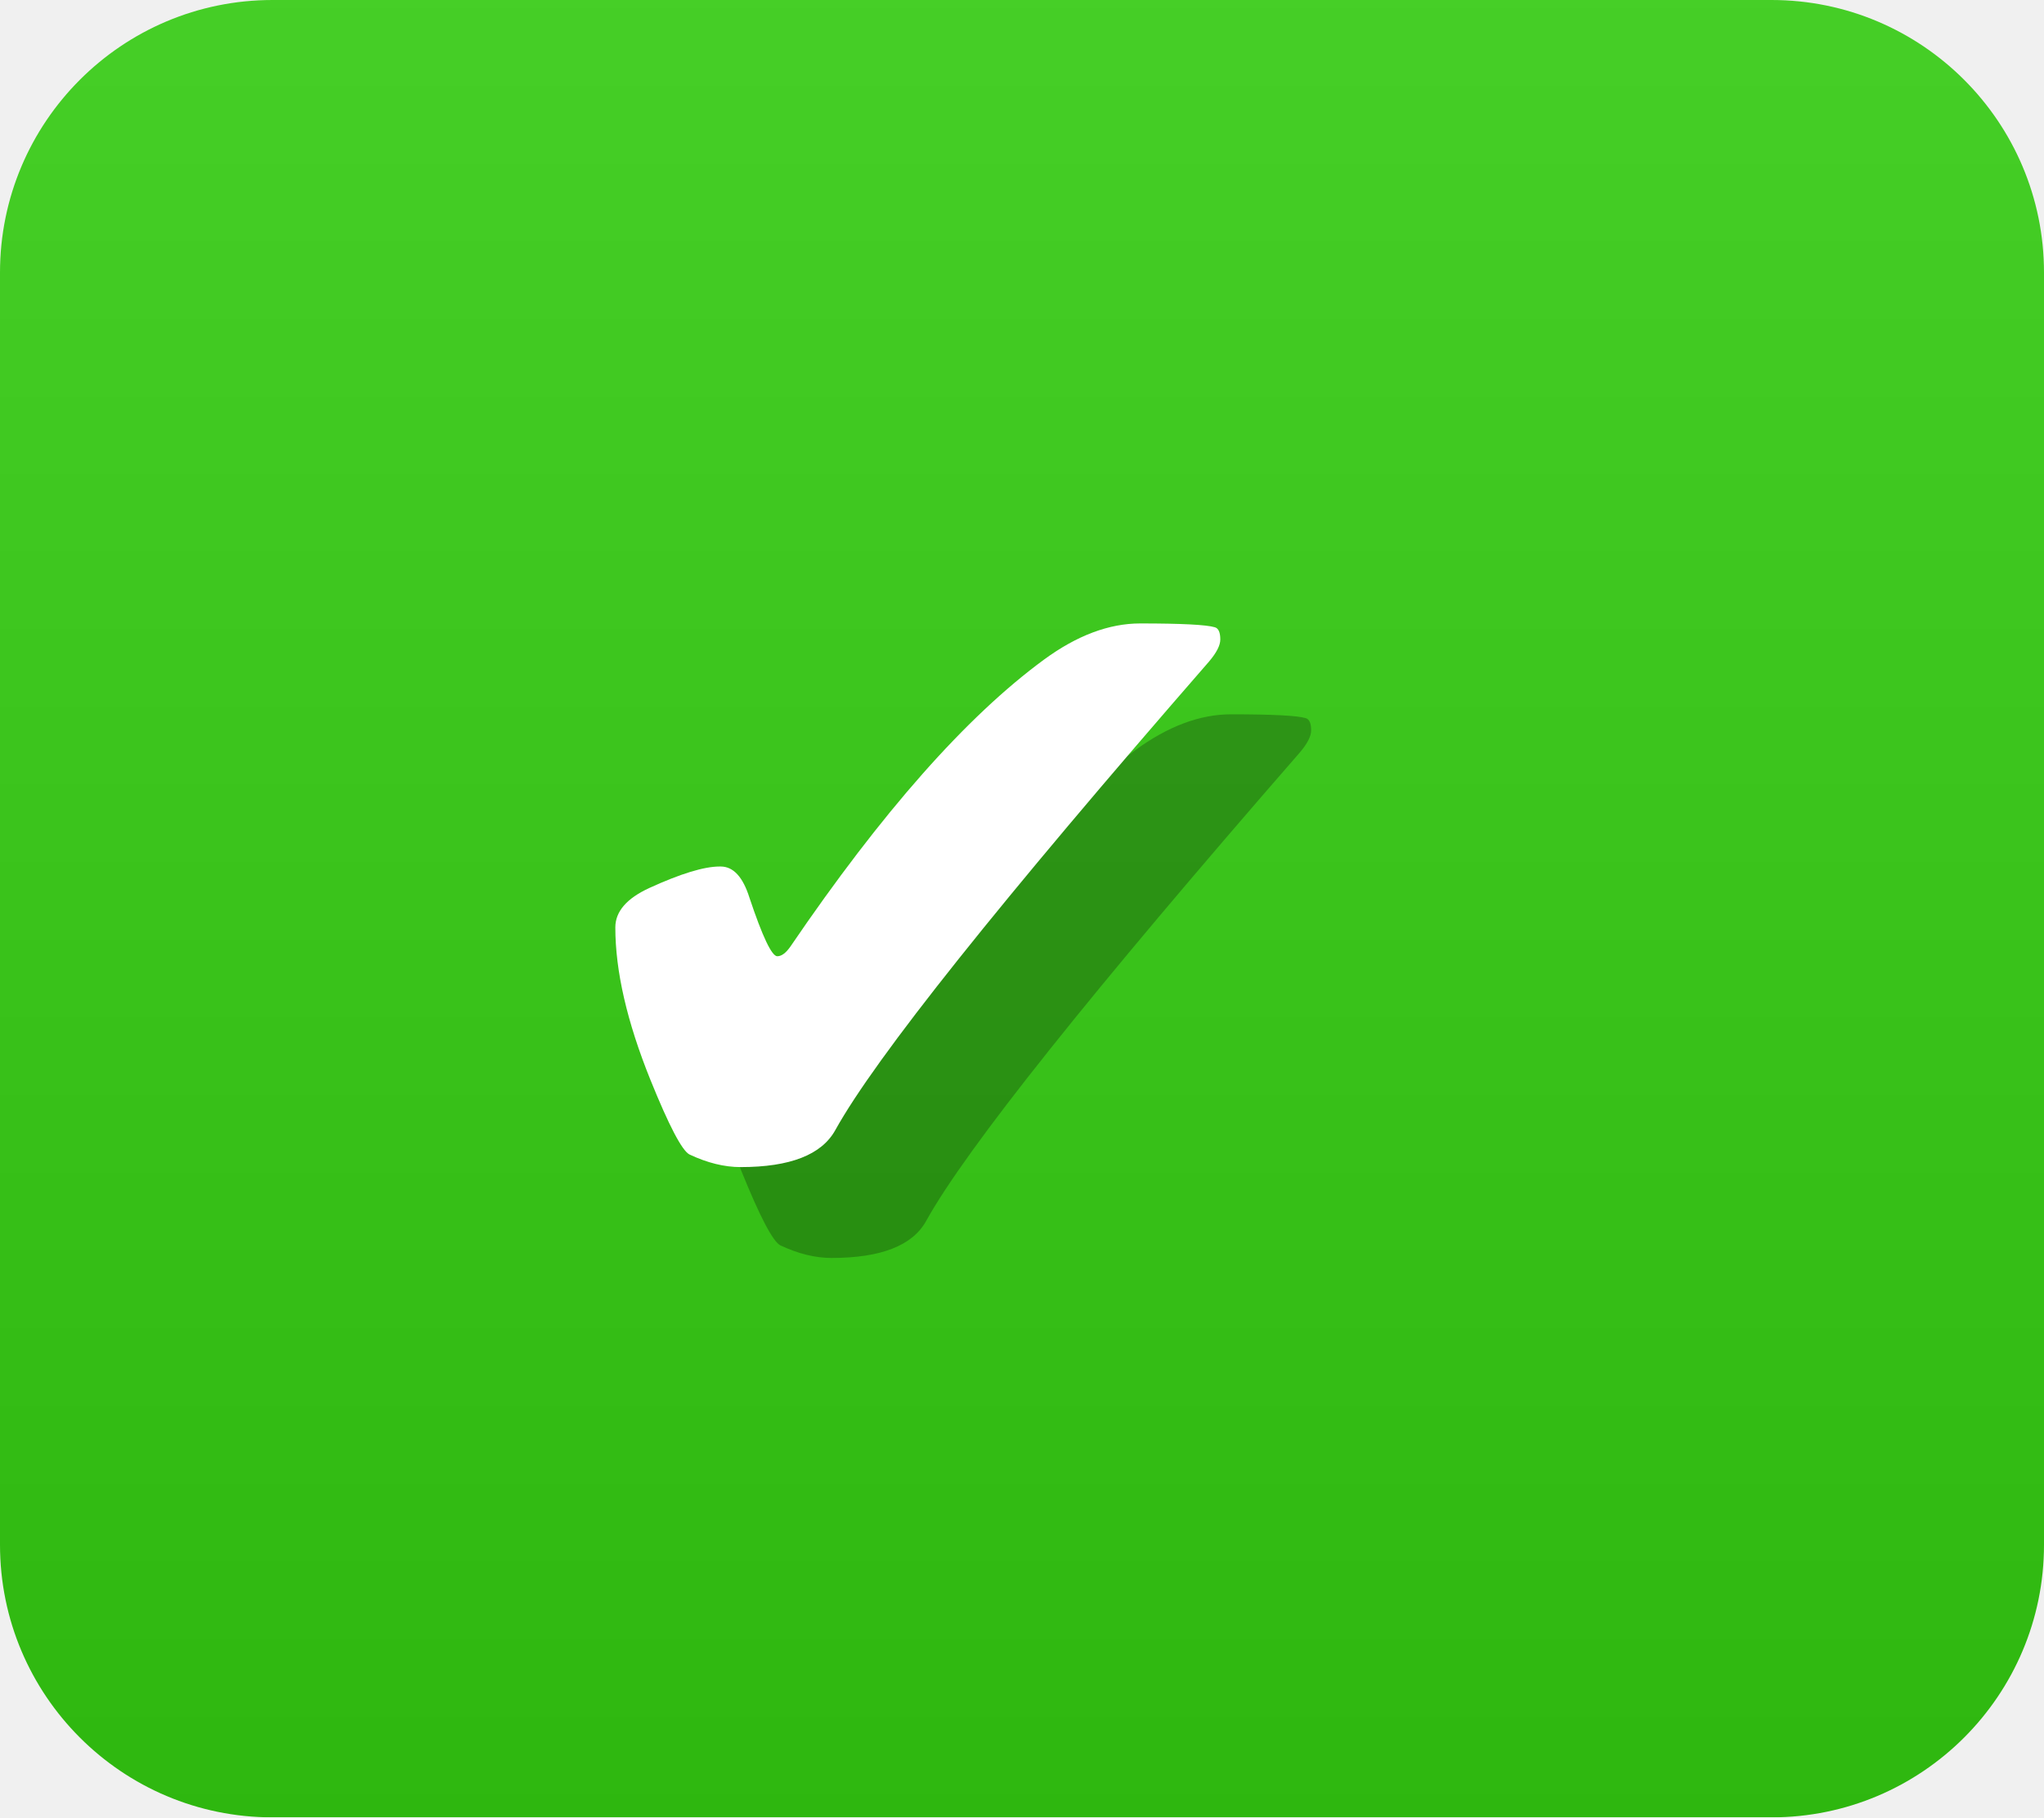
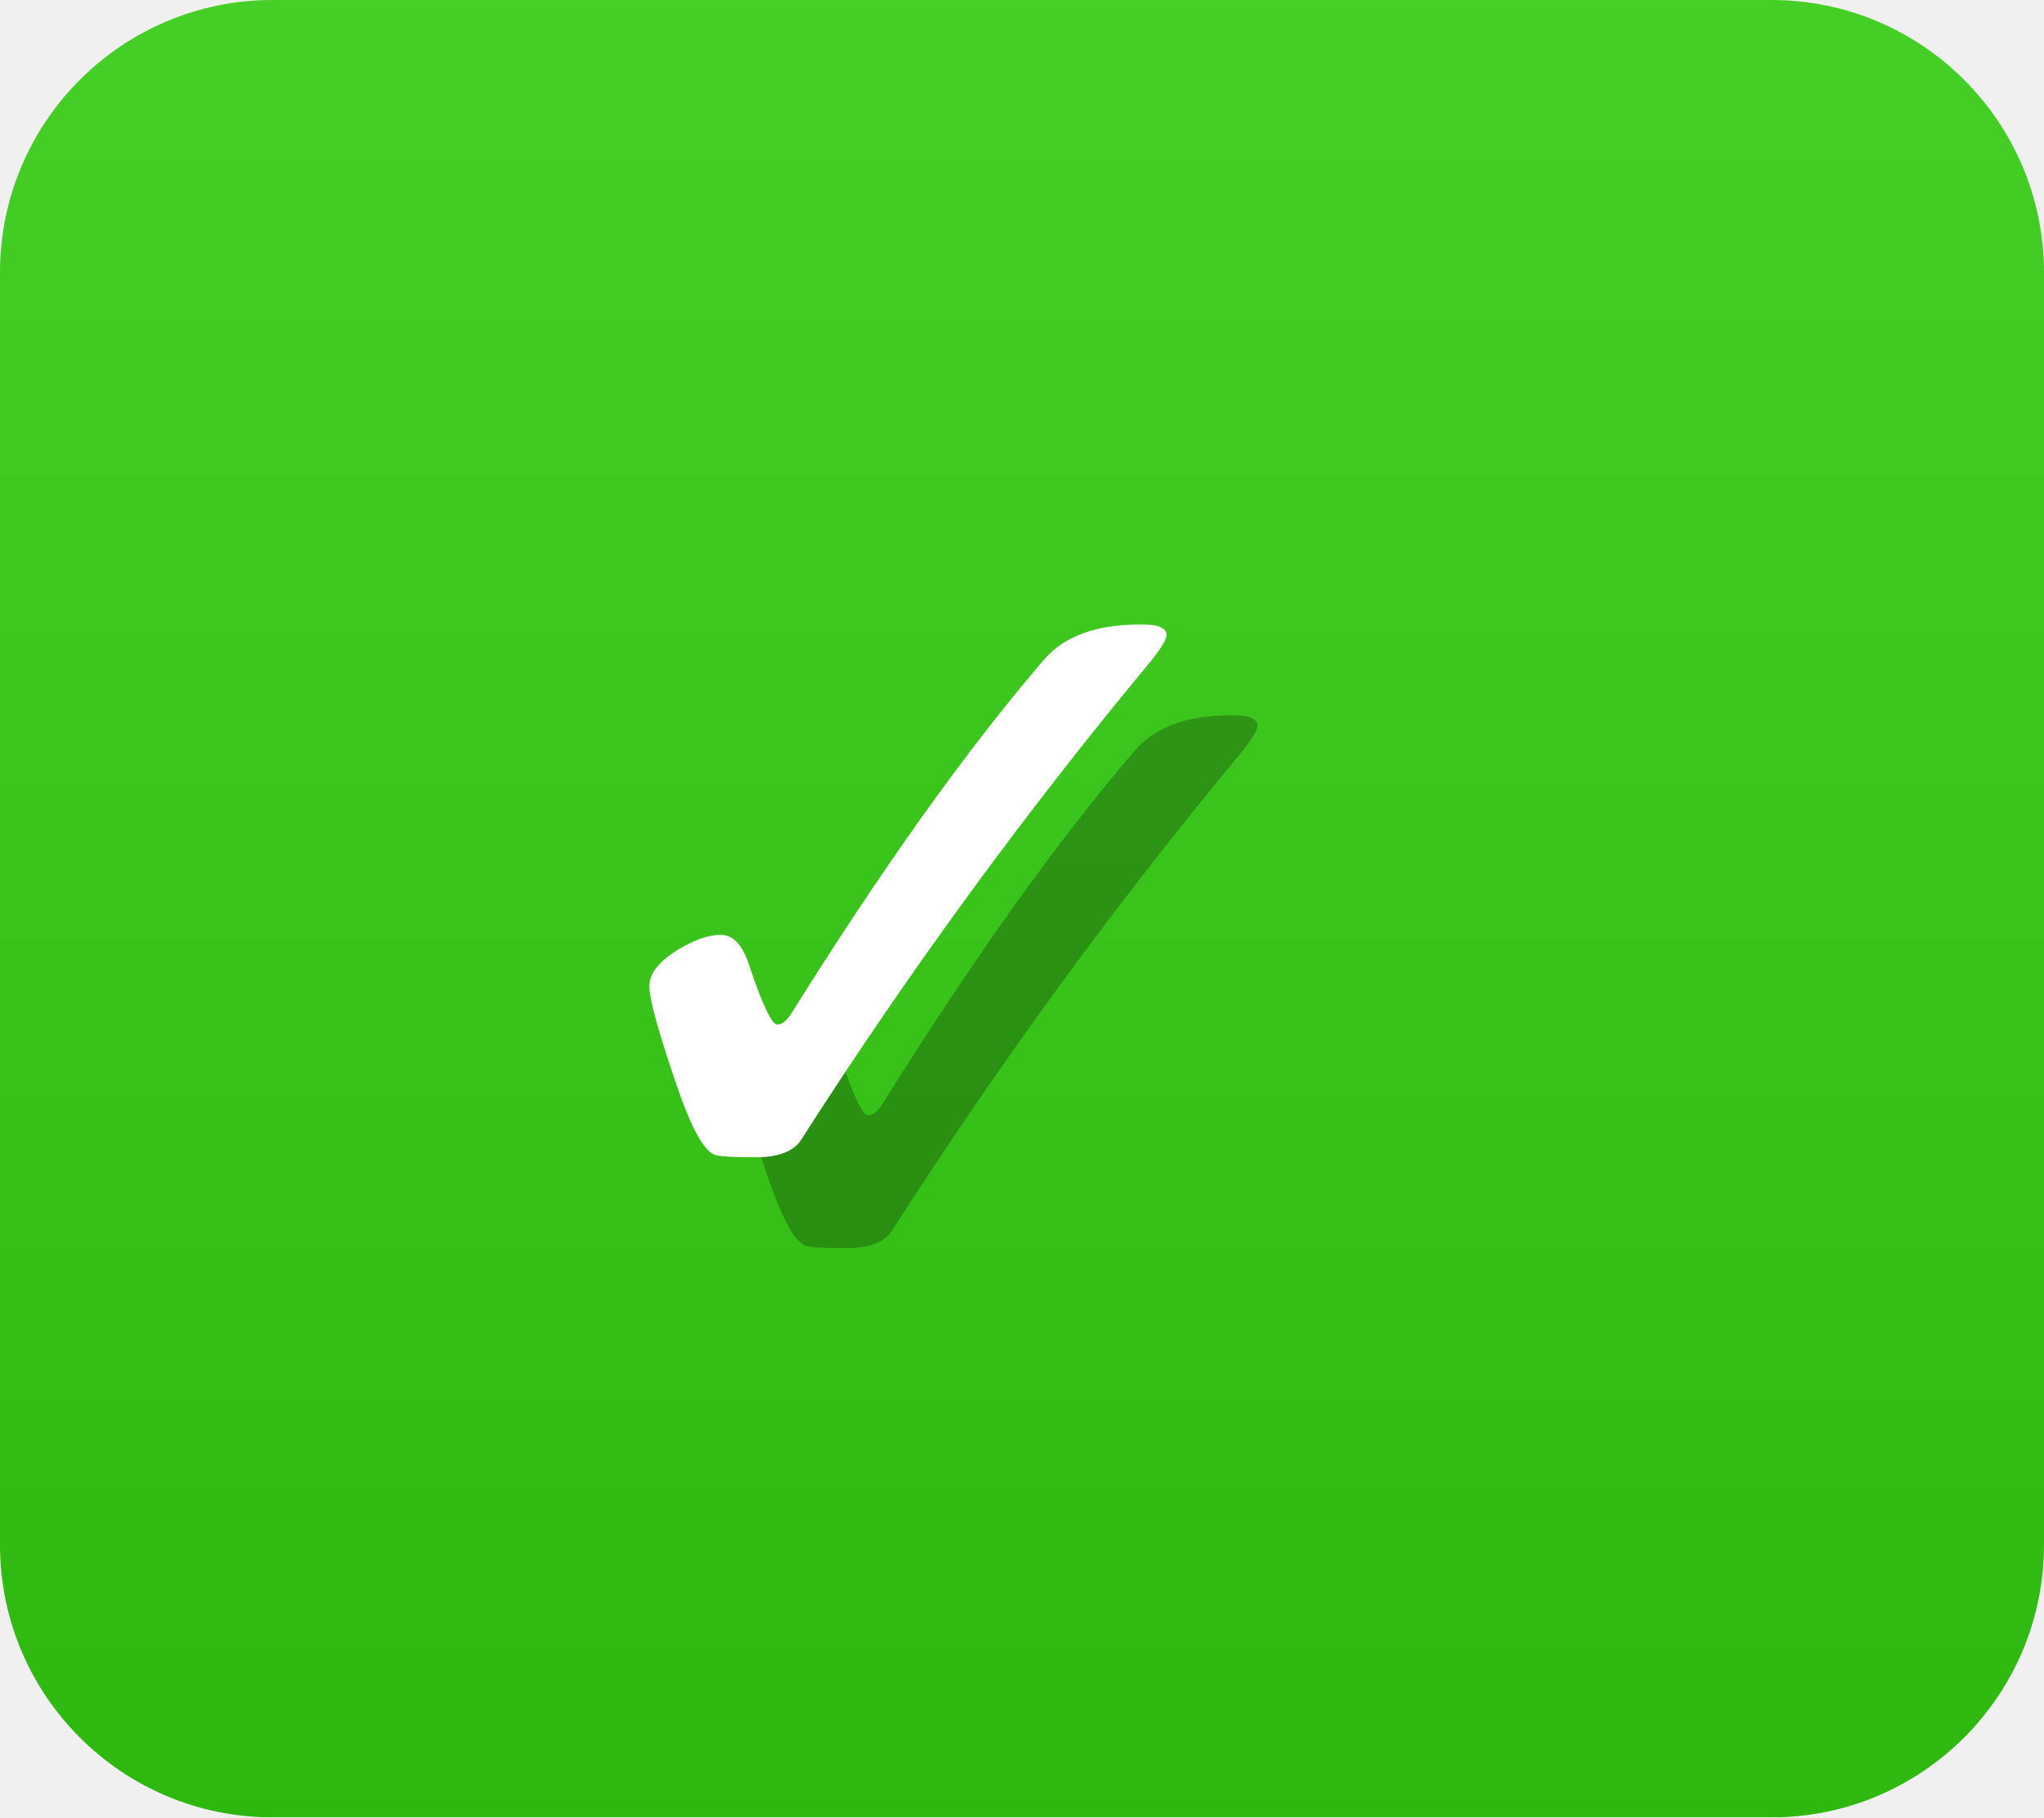
- <svg xmlns="http://www.w3.org/2000/svg" width="22.5" height="20" viewBox="0 0 225 200" role="img" aria-label="✔">
+ <svg xmlns="http://www.w3.org/2000/svg" width="22.5" height="20" viewBox="0 0 225 200" role="img" aria-label="✓">
  <linearGradient id="a" x2="0" y2="100%">
    <stop offset="0" stop-opacity=".1" stop-color="#EEE" />
    <stop offset="1" stop-opacity=".1" />
  </linearGradient>
  <mask id="m">
    <rect width="225" height="200" rx="30" fill="#FFF" />
  </mask>
  <g mask="url(#m)">
    <rect width="225" height="200" fill="#3C1" x="0" />
    <rect width="225" height="200" fill="url(#a)" />
  </g>
  <g aria-hidden="true" fill="#fff" text-anchor="start" font-family="Verdana,DejaVu Sans,sans-serif" font-size="110">
-     <text x="65" y="148" textLength="110" fill="#000" opacity="0.25">✔</text>
-     <text x="55" y="138" textLength="110">✔</text>
+     <text x="65" y="148" textLength="110" fill="#000" opacity="0.25">✓</text>
+     <text x="55" y="138" textLength="110">✓</text>
  </g>
</svg>
